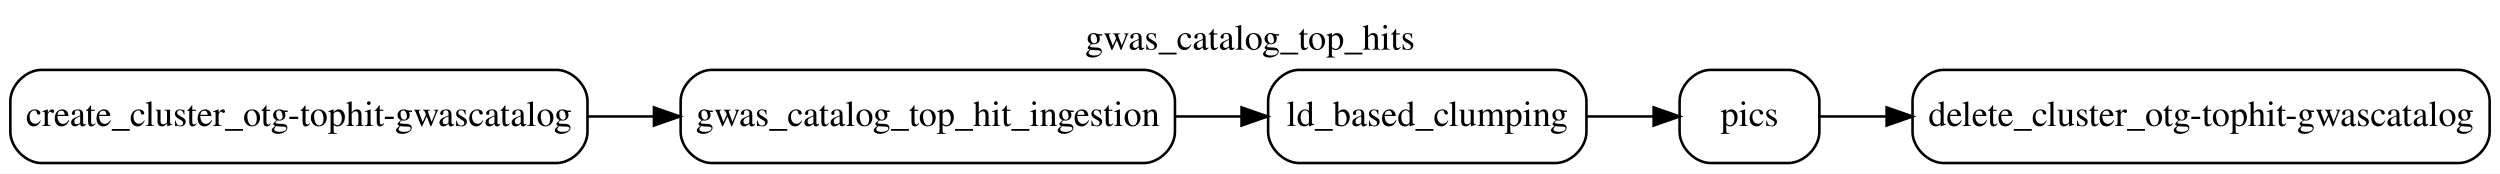
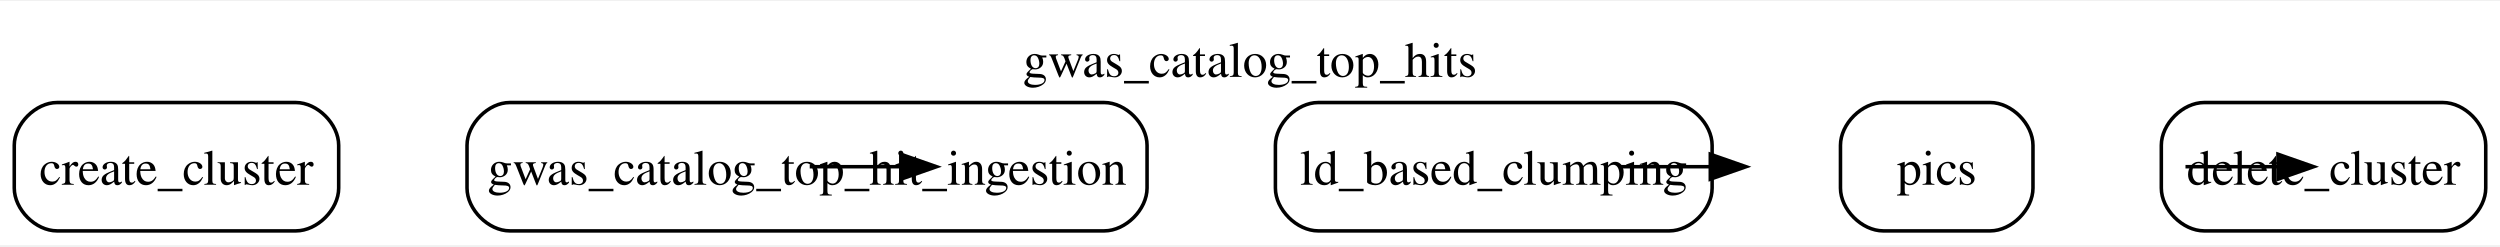
- <svg xmlns="http://www.w3.org/2000/svg" width="966pt" height="67pt" viewBox="0.00 0.00 966.00 67.00">
-   <g id="graph0" class="graph" transform="scale(1 1) rotate(0) translate(4 63)">
-     <polygon fill="white" stroke="transparent" points="-4,4 -4,-63 962,-63 962,4 -4,4" />
-     <text text-anchor="middle" x="479" y="-43.8" font-family="Times,serif" font-size="14.00">gwas_catalog_top_hits</text>
+ <svg xmlns="http://www.w3.org/2000/svg" width="701pt" height="69pt" viewBox="0.00 0.00 701.25 68.50">
+   <g id="graph0" class="graph" transform="scale(1 1) rotate(0) translate(4 64.5)">
+     <polygon fill="white" stroke="none" points="-4,4 -4,-64.5 697.25,-64.5 697.25,4 -4,4" />
+     <text text-anchor="middle" x="346.62" y="-43.2" font-family="Times,serif" font-size="14.00">gwas_catalog_top_hits</text>
    <g id="node1" class="node">
-       <path fill="#ffffff" stroke="#000000" d="M211,-36C211,-36 12,-36 12,-36 6,-36 0,-30 0,-24 0,-24 0,-12 0,-12 0,-6 6,0 12,0 12,0 211,0 211,0 217,0 223,-6 223,-12 223,-12 223,-24 223,-24 223,-30 217,-36 211,-36" />
-       <text text-anchor="middle" x="111.5" y="-14.3" font-family="Times,serif" font-size="14.00">create_cluster_otg-tophit-gwascatalog</text>
+       <path fill="#ffffff" stroke="#000000" d="M79,-36C79,-36 12,-36 12,-36 6,-36 0,-30 0,-24 0,-24 0,-12 0,-12 0,-6 6,0 12,0 12,0 79,0 79,0 85,0 91,-6 91,-12 91,-12 91,-24 91,-24 91,-30 85,-36 79,-36" />
+       <text text-anchor="middle" x="45.5" y="-12.95" font-family="Times,serif" font-size="14.00">create_cluster</text>
    </g>
    <g id="node3" class="node">
-       <path fill="#ffffff" stroke="#000000" d="M438,-36C438,-36 271,-36 271,-36 265,-36 259,-30 259,-24 259,-24 259,-12 259,-12 259,-6 265,0 271,0 271,0 438,0 438,0 444,0 450,-6 450,-12 450,-12 450,-24 450,-24 450,-30 444,-36 438,-36" />
-       <text text-anchor="middle" x="354.5" y="-14.3" font-family="Times,serif" font-size="14.00">gwas_catalog_top_hit_ingestion</text>
+       <path fill="#ffffff" stroke="#000000" d="M305.75,-36C305.75,-36 139,-36 139,-36 133,-36 127,-30 127,-24 127,-24 127,-12 127,-12 127,-6 133,0 139,0 139,0 305.75,0 305.75,0 311.75,0 317.75,-6 317.75,-12 317.75,-12 317.75,-24 317.75,-24 317.75,-30 311.75,-36 305.75,-36" />
+       <text text-anchor="middle" x="222.38" y="-12.95" font-family="Times,serif" font-size="14.00">gwas_catalog_top_hit_ingestion</text>
    </g>
    <g id="edge1" class="edge">
      <path fill="none" stroke="black" d="M223.13,-18C231.57,-18 240.08,-18 248.49,-18" />
      <polygon fill="black" stroke="black" points="248.68,-21.5 258.68,-18 248.68,-14.5 248.68,-21.5" />
    </g>
    <g id="node2" class="node">
-       <path fill="#ffffff" stroke="#000000" d="M946,-36C946,-36 747,-36 747,-36 741,-36 735,-30 735,-24 735,-24 735,-12 735,-12 735,-6 741,0 747,0 747,0 946,0 946,0 952,0 958,-6 958,-12 958,-12 958,-24 958,-24 958,-30 952,-36 946,-36" />
-       <text text-anchor="middle" x="846.5" y="-14.3" font-family="Times,serif" font-size="14.00">delete_cluster_otg-tophit-gwascatalog</text>
+       <path fill="#ffffff" stroke="#000000" d="M681.25,-36C681.25,-36 614.25,-36 614.25,-36 608.25,-36 602.25,-30 602.25,-24 602.25,-24 602.25,-12 602.25,-12 602.25,-6 608.25,0 614.25,0 614.25,0 681.25,0 681.25,0 687.25,0 693.25,-6 693.25,-12 693.25,-12 693.25,-24 693.25,-24 693.25,-30 687.25,-36 681.25,-36" />
+       <text text-anchor="middle" x="647.75" y="-12.95" font-family="Times,serif" font-size="14.00">delete_cluster</text>
    </g>
    <g id="node4" class="node">
-       <path fill="#ffffff" stroke="#000000" d="M597,-36C597,-36 498,-36 498,-36 492,-36 486,-30 486,-24 486,-24 486,-12 486,-12 486,-6 492,0 498,0 498,0 597,0 597,0 603,0 609,-6 609,-12 609,-12 609,-24 609,-24 609,-30 603,-36 597,-36" />
-       <text text-anchor="middle" x="547.5" y="-14.3" font-family="Times,serif" font-size="14.00">ld_based_clumping</text>
+       <path fill="#ffffff" stroke="#000000" d="M464.25,-36C464.25,-36 365.75,-36 365.75,-36 359.75,-36 353.75,-30 353.75,-24 353.75,-24 353.75,-12 353.75,-12 353.75,-6 359.75,0 365.75,0 365.75,0 464.25,0 464.25,0 470.25,0 476.25,-6 476.25,-12 476.25,-12 476.25,-24 476.25,-24 476.25,-30 470.25,-36 464.25,-36" />
+       <text text-anchor="middle" x="415" y="-12.95" font-family="Times,serif" font-size="14.00">ld_based_clumping</text>
    </g>
    <g id="edge2" class="edge">
      <path fill="none" stroke="black" d="M450.16,-18C458.76,-18 467.38,-18 475.72,-18" />
      <polygon fill="black" stroke="black" points="475.74,-21.5 485.74,-18 475.74,-14.5 475.74,-21.5" />
    </g>
    <g id="node5" class="node">
-       <path fill="#ffffff" stroke="#000000" d="M687,-36C687,-36 657,-36 657,-36 651,-36 645,-30 645,-24 645,-24 645,-12 645,-12 645,-6 651,0 657,0 657,0 687,0 687,0 693,0 699,-6 699,-12 699,-12 699,-24 699,-24 699,-30 693,-36 687,-36" />
-       <text text-anchor="middle" x="672" y="-14.3" font-family="Times,serif" font-size="14.00">pics</text>
+       <path fill="#ffffff" stroke="#000000" d="M554.25,-36C554.25,-36 524.25,-36 524.25,-36 518.25,-36 512.25,-30 512.25,-24 512.25,-24 512.25,-12 512.25,-12 512.25,-6 518.25,0 524.25,0 524.25,0 554.25,0 554.25,0 560.25,0 566.25,-6 566.25,-12 566.25,-12 566.25,-24 566.25,-24 566.25,-30 560.25,-36 554.25,-36" />
+       <text text-anchor="middle" x="539.25" y="-12.95" font-family="Times,serif" font-size="14.00">pics</text>
    </g>
    <g id="edge3" class="edge">
      <path fill="none" stroke="black" d="M609.03,-18C617.83,-18 626.66,-18 634.77,-18" />
      <polygon fill="black" stroke="black" points="634.97,-21.5 644.97,-18 634.97,-14.5 634.97,-21.5" />
    </g>
    <g id="edge4" class="edge">
      <path fill="none" stroke="black" d="M699.2,-18C706.75,-18 715.53,-18 724.96,-18" />
      <polygon fill="black" stroke="black" points="724.99,-21.5 734.99,-18 724.99,-14.5 724.99,-21.5" />
    </g>
  </g>
</svg>
